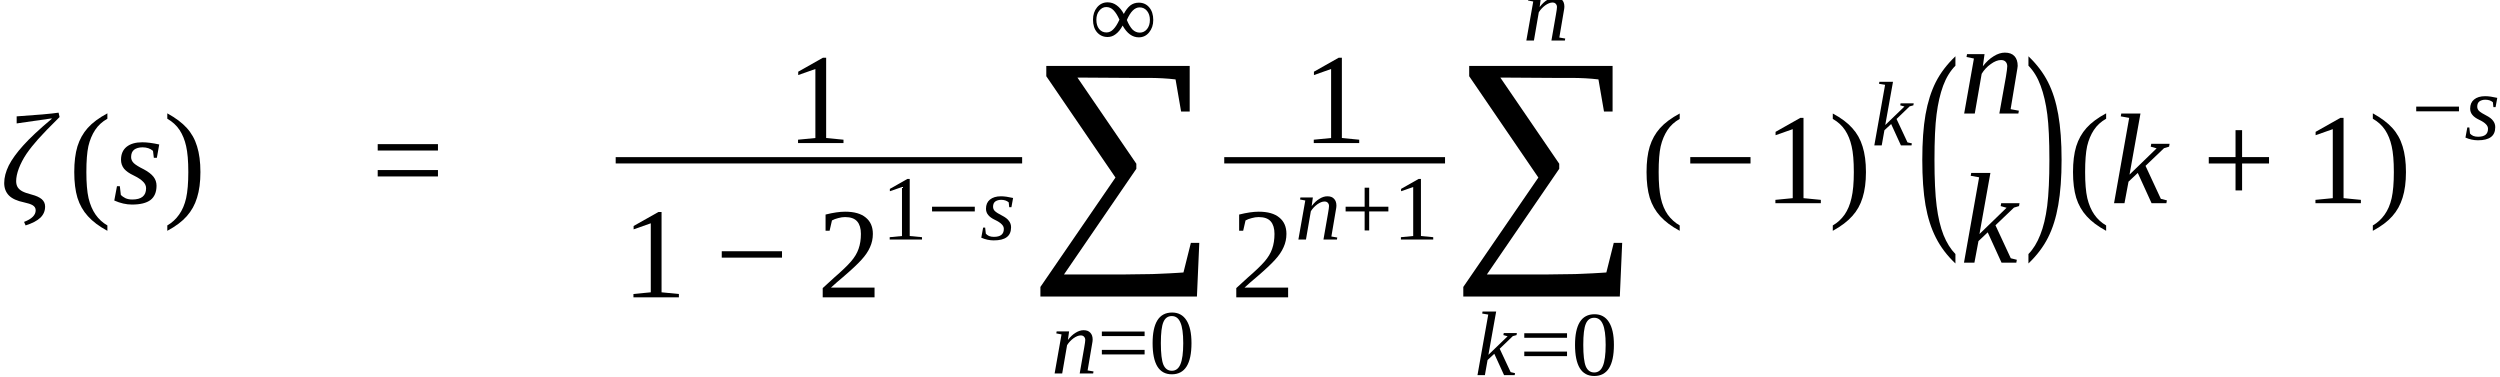
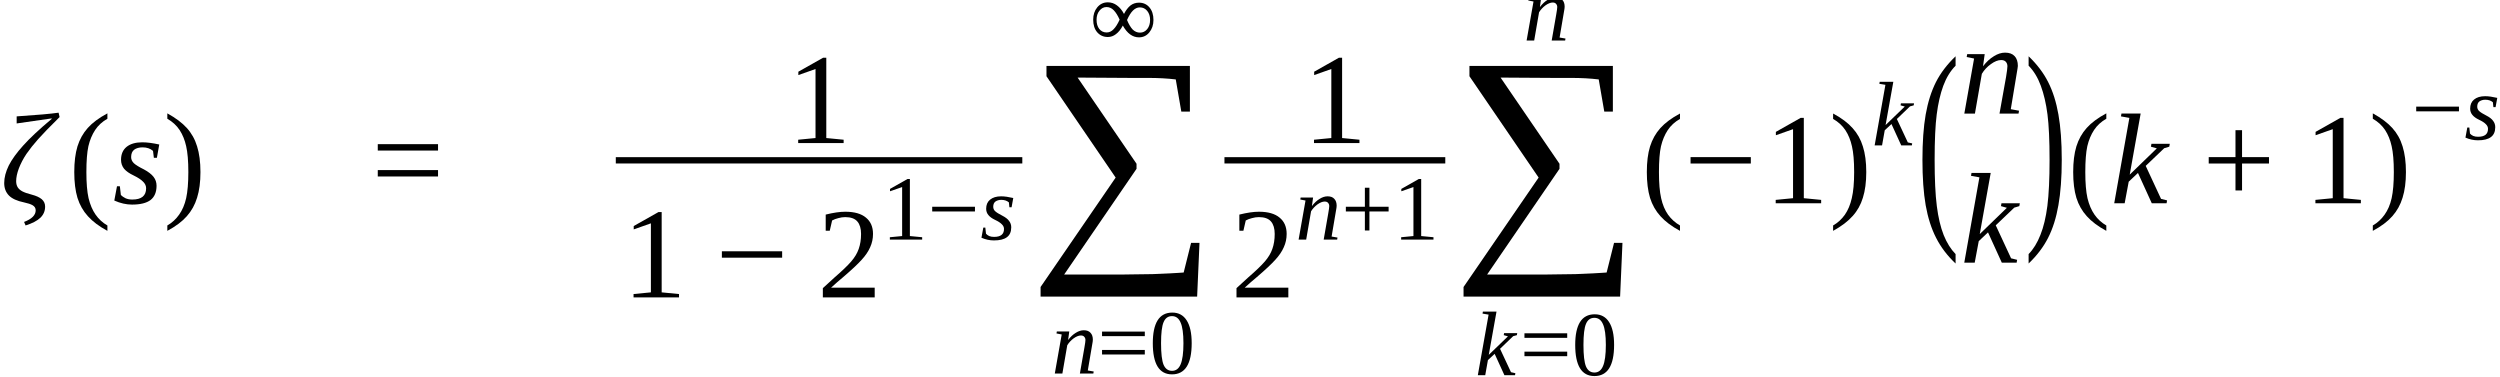
- <svg xmlns="http://www.w3.org/2000/svg" height="34.927pt" width="232.085pt" viewBox="0 -18.865 232.085 34.927">
+ <svg xmlns="http://www.w3.org/2000/svg" height="34.927pt" width="232.045pt" viewBox="0 -18.865 232.045 34.927">
  <text font-size="12" text-anchor="middle" y="0" x="2.429" font-family="Times New Roman" font-style="italic" fill="black">ζ</text>
  <g transform="translate(6.363281, 0)">
    <g transform="translate(0, -3.984375)">
      <text font-size="12.013" transform="scale(0.998927, 1)" text-anchor="middle" y="3.982" x="2" font-family="Times New Roman" fill="black">(</text>
    </g>
    <g transform="translate(3.996094, 0)">
      <text font-size="12" text-anchor="middle" y="0" x="2.446" font-family="Times New Roman" font-style="italic" fill="black">s</text>
    </g>
    <g transform="translate(8.777344, -3.984375)">
      <text font-size="12.013" transform="scale(0.998927, 1)" text-anchor="middle" y="3.982" x="2" font-family="Times New Roman" fill="black">)</text>
    </g>
  </g>
  <g transform="translate(19.13672, 0)" />
  <g transform="translate(34.47006, -3.984375)">
    <text font-size="12" text-anchor="middle" y="3.984" x="3.384" font-family="Times New Roman" fill="black">=</text>
  </g>
  <g transform="translate(44.57097, 0)" />
  <g transform="translate(57.15691, -3.984375)">
    <g transform="translate(15.86623, -1.599609)">
      <text font-size="12" text-anchor="middle" y="0" x="3" font-family="Times New Roman" fill="black">1</text>
    </g>
    <g transform="translate(0.585938, 12.72445)">
      <text font-size="12" text-anchor="middle" y="0" x="3" font-family="Times New Roman" fill="black">1</text>
      <g transform="translate(8.666664, -3.984375)">
        <text font-size="12" text-anchor="middle" y="3.984" x="3.384" font-family="Times New Roman" fill="black">−</text>
      </g>
      <g transform="translate(18.10091, 0)">
        <text font-size="12" text-anchor="middle" y="0" x="3" font-family="Times New Roman" fill="black">2</text>
        <g transform="translate(6, -5.367188)">
          <text font-size="8.52" text-anchor="middle" y="0" x="2.13" font-family="Times New Roman" fill="black">1</text>
          <g transform="translate(4.26, -2.828906)">
            <text font-size="8.52" text-anchor="middle" y="2.829" x="2.402" font-family="Times New Roman" fill="black">−</text>
          </g>
          <g transform="translate(9.06498, 0)">
            <text font-size="8.52" text-anchor="middle" y="0" x="1.737" font-family="Times New Roman" font-style="italic" fill="black">s</text>
          </g>
        </g>
      </g>
    </g>
-     <line y2="0" stroke-width="0.586" x2="37.732" stroke="black" stroke-linecap="butt" stroke-dasharray="none" y1="0" x1="0" fill="none" />
+     <line stroke-width="0.586" x1="0" y1="0" stroke="black" stroke-linecap="butt" stroke-dasharray="none" x2="37.732" y2="0" fill="none" />
  </g>
  <g transform="translate(95.47529, -3.984375)">
    <text font-size="24.674" text-anchor="middle" y="7.399" x="8.795" font-family="Times New Roman" fill="black">∑</text>
    <g transform="translate(2.132574, 19.78875)">
      <text font-size="8.52" text-anchor="middle" y="0" x="2.13" font-family="Times New Roman" font-style="italic" fill="black">n</text>
      <g transform="translate(4.26, -2.828906)">
        <text font-size="8.52" text-anchor="middle" y="2.829" x="2.402" font-family="Times New Roman" fill="black">=</text>
      </g>
      <g transform="translate(9.06498, 0)">
        <text font-size="8.52" text-anchor="middle" y="0" x="2.13" font-family="Times New Roman" fill="black">0</text>
      </g>
    </g>
    <g transform="translate(5.75815, -10.57049)">
      <text font-size="8.52" text-anchor="middle" y="0" x="3.037" font-family="Times New Roman" font-style="italic" fill="black">∞</text>
    </g>
  </g>
  <g transform="translate(113.6514, -3.984375)">
    <g transform="translate(7.248428, -1.599609)">
      <text font-size="12" text-anchor="middle" y="0" x="3" font-family="Times New Roman" fill="black">1</text>
    </g>
    <g transform="translate(0.585938, 12.72445)">
      <text font-size="12" text-anchor="middle" y="0" x="3" font-family="Times New Roman" fill="black">2</text>
      <g transform="translate(6, -5.367188)">
        <text font-size="8.52" text-anchor="middle" y="0" x="2.13" font-family="Times New Roman" font-style="italic" fill="black">n</text>
        <g transform="translate(4.26, -2.828906)">
          <text font-size="8.52" text-anchor="middle" y="2.829" x="2.402" font-family="Times New Roman" fill="black">+</text>
        </g>
        <g transform="translate(9.06498, 0)">
          <text font-size="8.52" text-anchor="middle" y="0" x="2.13" font-family="Times New Roman" fill="black">1</text>
        </g>
      </g>
    </g>
-     <line y2="0" stroke-width="0.586" x2="20.497" stroke="black" stroke-linecap="butt" stroke-dasharray="none" y1="0" x1="0" fill="none" />
+     <line stroke-width="0.586" x1="0" y1="0" stroke="black" stroke-linecap="butt" stroke-dasharray="none" x2="20.497" y2="0" fill="none" />
  </g>
  <g transform="translate(134.7342, -3.984375)">
    <text font-size="24.674" text-anchor="middle" y="7.399" x="8.795" font-family="Times New Roman" fill="black">∑</text>
-     <g transform="translate(2.176256, 19.94684)">
+     <g transform="translate(2.184576, 19.94684)">
      <text font-size="8.52" text-anchor="middle" y="0" x="1.891" font-family="Times New Roman" font-style="italic" fill="black">k</text>
-       <g transform="translate(4.172637, -2.828906)">
+       <g transform="translate(4.155996, -2.828906)">
        <text font-size="8.52" text-anchor="middle" y="2.829" x="2.402" font-family="Times New Roman" fill="black">=</text>
      </g>
-       <g transform="translate(8.977617, 0)">
+       <g transform="translate(8.960977, 0)">
        <text font-size="8.52" text-anchor="middle" y="0" x="2.13" font-family="Times New Roman" fill="black">0</text>
      </g>
    </g>
    <g transform="translate(6.665064, -11.11547)">
      <text font-size="8.52" text-anchor="middle" y="0" x="2.13" font-family="Times New Roman" font-style="italic" fill="black">n</text>
    </g>
  </g>
  <g transform="translate(152.3243, 0)">
    <g transform="translate(0, -3.984375)">
      <text font-size="12" text-anchor="middle" y="3.984" x="1.998" font-family="Times New Roman" fill="black">(</text>
    </g>
    <g transform="translate(3.996094, 0)">
      <g transform="translate(0, -3.984375)">
        <text font-size="12" text-anchor="middle" y="3.984" x="3.384" font-family="Times New Roman" fill="black">−</text>
      </g>
      <g transform="translate(7.434245, 0)">
        <text font-size="12" text-anchor="middle" y="0" x="3" font-family="Times New Roman" fill="black">1</text>
      </g>
    </g>
    <g transform="translate(17.43034, -3.984375)">
      <text font-size="12" text-anchor="middle" y="3.984" x="1.998" font-family="Times New Roman" fill="black">)</text>
    </g>
    <g transform="translate(21.42643, -5.367188)">
      <text font-size="8.52" text-anchor="middle" y="0" x="1.891" font-family="Times New Roman" font-style="italic" fill="black">k</text>
    </g>
  </g>
-   <g transform="translate(177.9233, -3.984375)">
+   <g transform="translate(177.9067, -3.984375)">
    <text font-size="21.209" transform="scale(0.565785, 1)" text-anchor="middle" y="5.064" x="3.531" font-family="Times New Roman" fill="black">(</text>
    <g transform="translate(3.996094, 0)">
      <g transform="translate(0, -4.338867)">
        <text font-size="12" text-anchor="middle" y="0" x="3" font-family="Times New Roman" font-style="italic" fill="black">n</text>
      </g>
-       <g transform="translate(0.061523, 9.500977)">
+       <g transform="translate(0.073242, 9.500977)">
        <text font-size="12" text-anchor="middle" y="0" x="2.663" font-family="Times New Roman" font-style="italic" fill="black">k</text>
      </g>
    </g>
    <g transform="translate(9.996094, 0)">
      <text font-size="21.209" transform="scale(0.565785, 1)" text-anchor="middle" y="5.064" x="3.531" font-family="Times New Roman" fill="black">)</text>
    </g>
  </g>
-   <g transform="translate(191.9155, 0)">
+   <g transform="translate(191.8989, 0)">
    <g transform="translate(0, -3.984375)">
      <text font-size="12.013" transform="scale(0.998927, 1)" text-anchor="middle" y="3.982" x="2" font-family="Times New Roman" fill="black">(</text>
    </g>
    <g transform="translate(3.996094, 0)">
      <text font-size="12" text-anchor="middle" y="0" x="2.663" font-family="Times New Roman" font-style="italic" fill="black">k</text>
-       <g transform="translate(8.543617, -3.984375)">
+       <g transform="translate(8.52018, -3.984375)">
        <text font-size="12" text-anchor="middle" y="3.984" x="3.384" font-family="Times New Roman" fill="black">+</text>
      </g>
-       <g transform="translate(17.97786, 0)">
+       <g transform="translate(17.95442, 0)">
        <text font-size="12" text-anchor="middle" y="0" x="3" font-family="Times New Roman" fill="black">1</text>
      </g>
    </g>
-     <g transform="translate(27.97395, -3.984375)">
+     <g transform="translate(27.95052, -3.984375)">
      <text font-size="12.013" transform="scale(0.998927, 1)" text-anchor="middle" y="3.982" x="2" font-family="Times New Roman" fill="black">)</text>
    </g>
-     <g transform="translate(31.97005, -5.920618)">
+     <g transform="translate(31.94661, -5.920618)">
      <g transform="translate(0, -2.828906)">
        <text font-size="8.52" text-anchor="middle" y="2.829" x="2.402" font-family="Times New Roman" fill="black">−</text>
      </g>
      <g transform="translate(4.80498, 0)">
        <text font-size="8.52" text-anchor="middle" y="0" x="1.737" font-family="Times New Roman" font-style="italic" fill="black">s</text>
      </g>
    </g>
  </g>
</svg>
